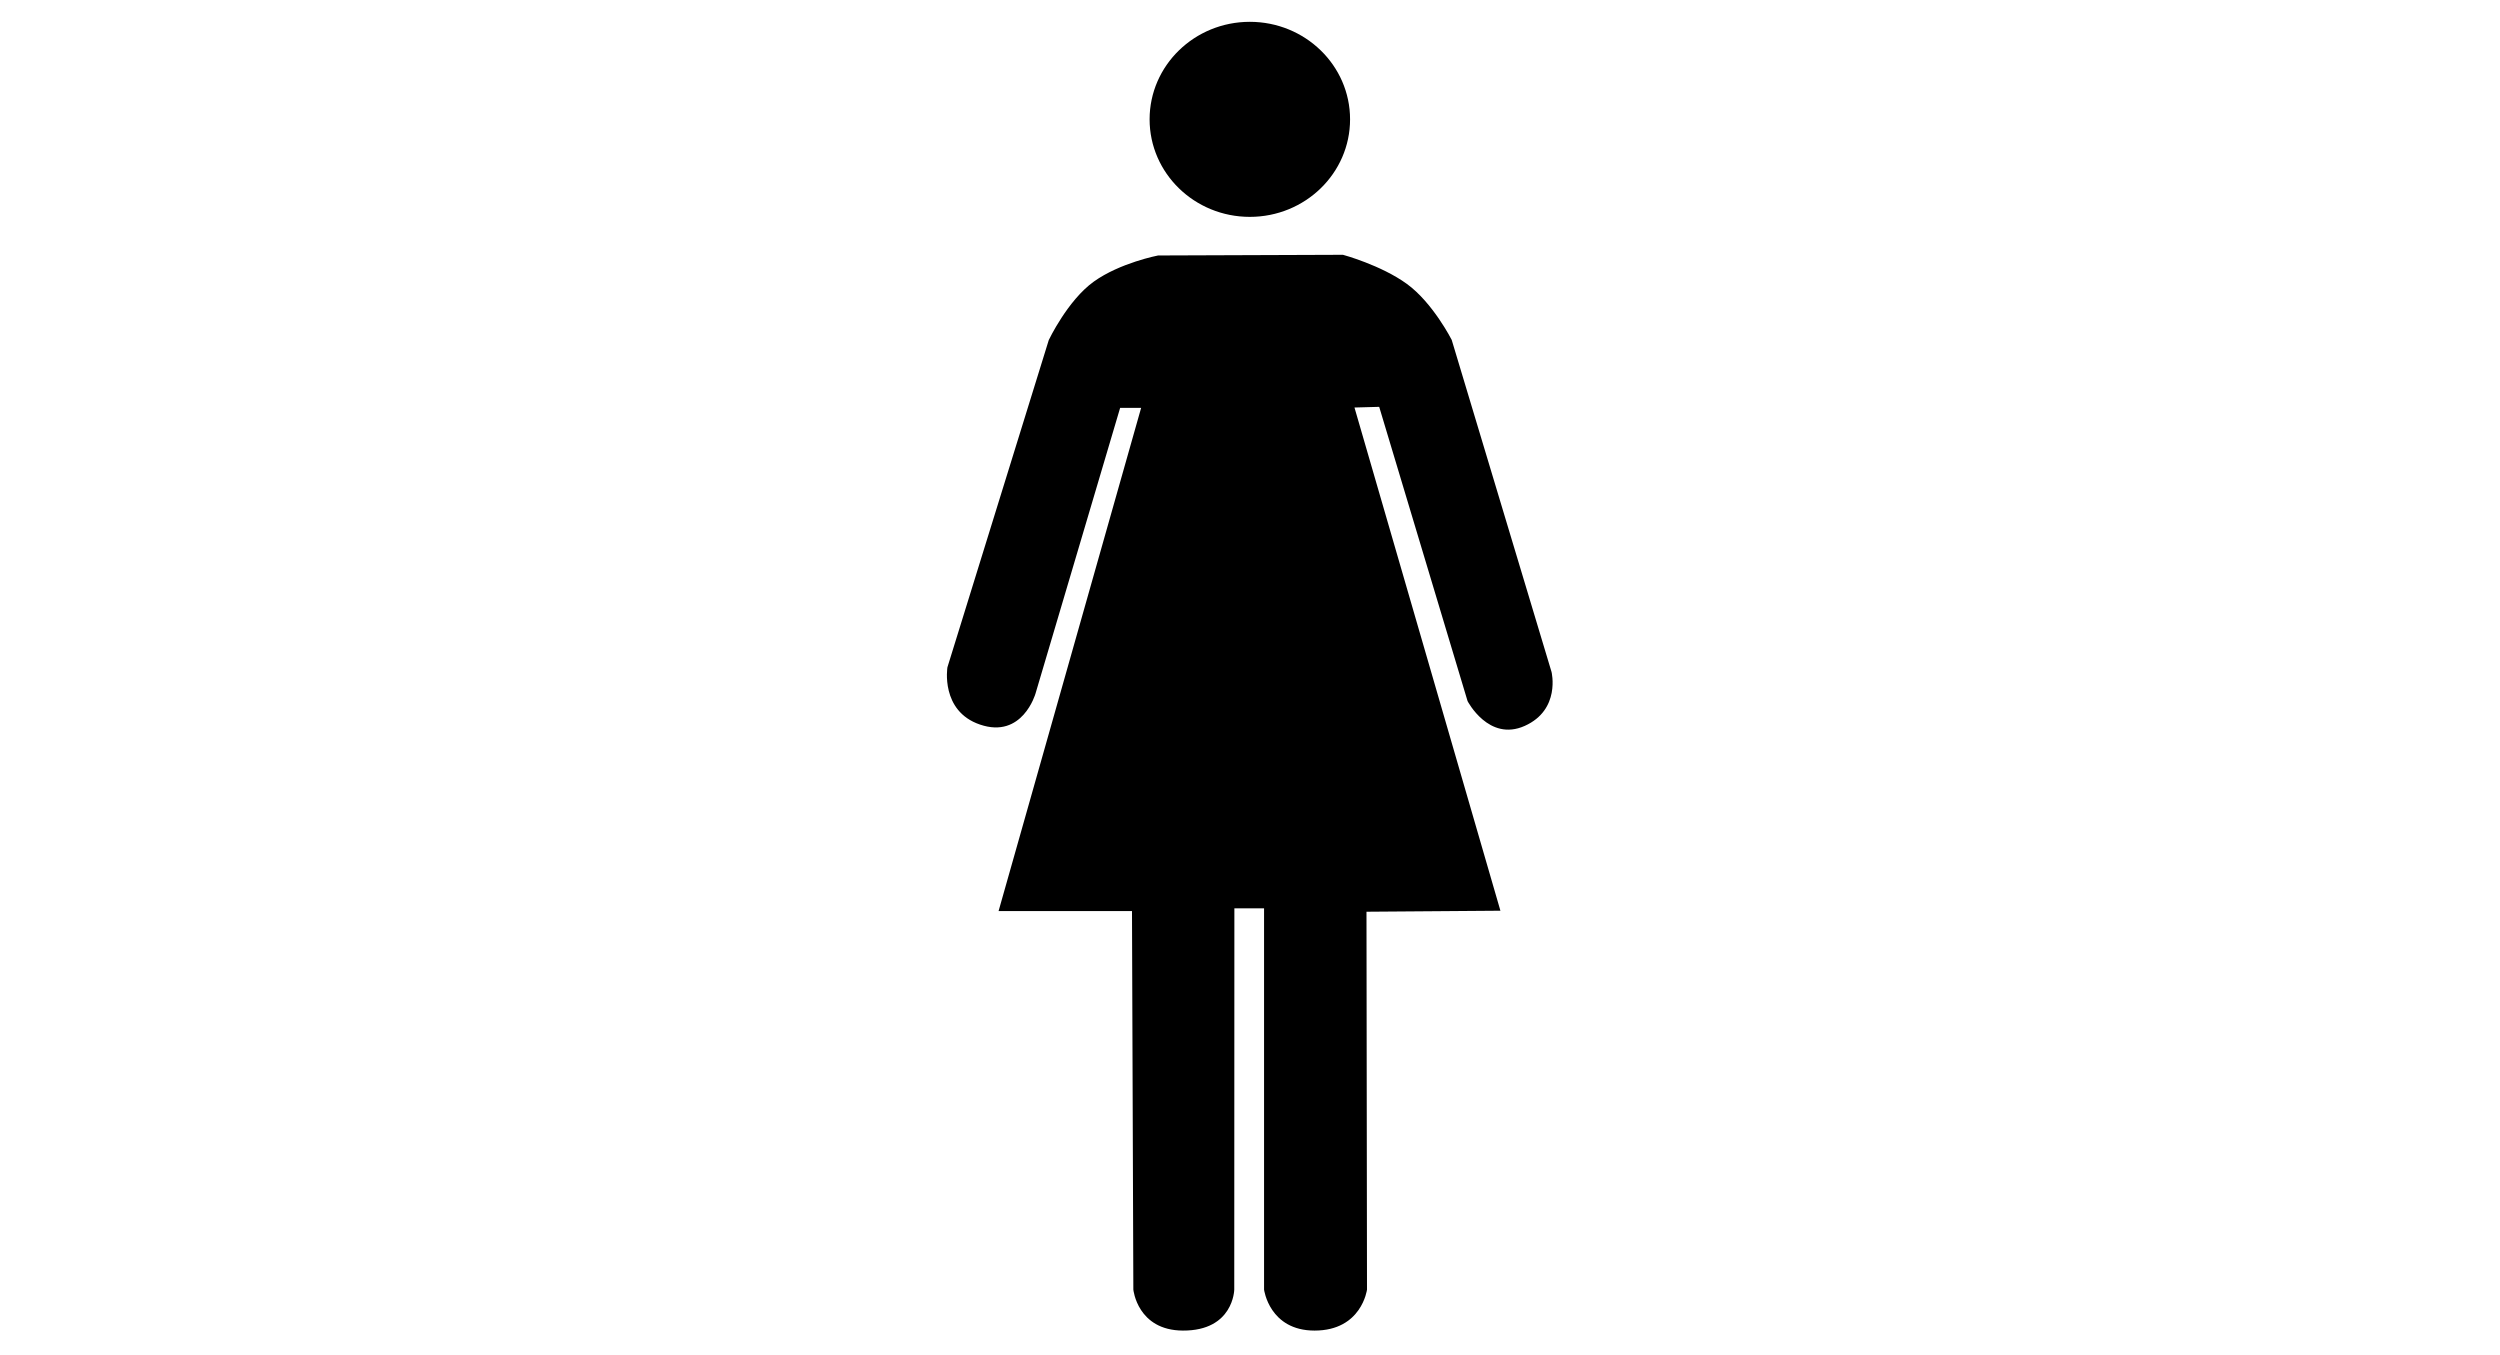
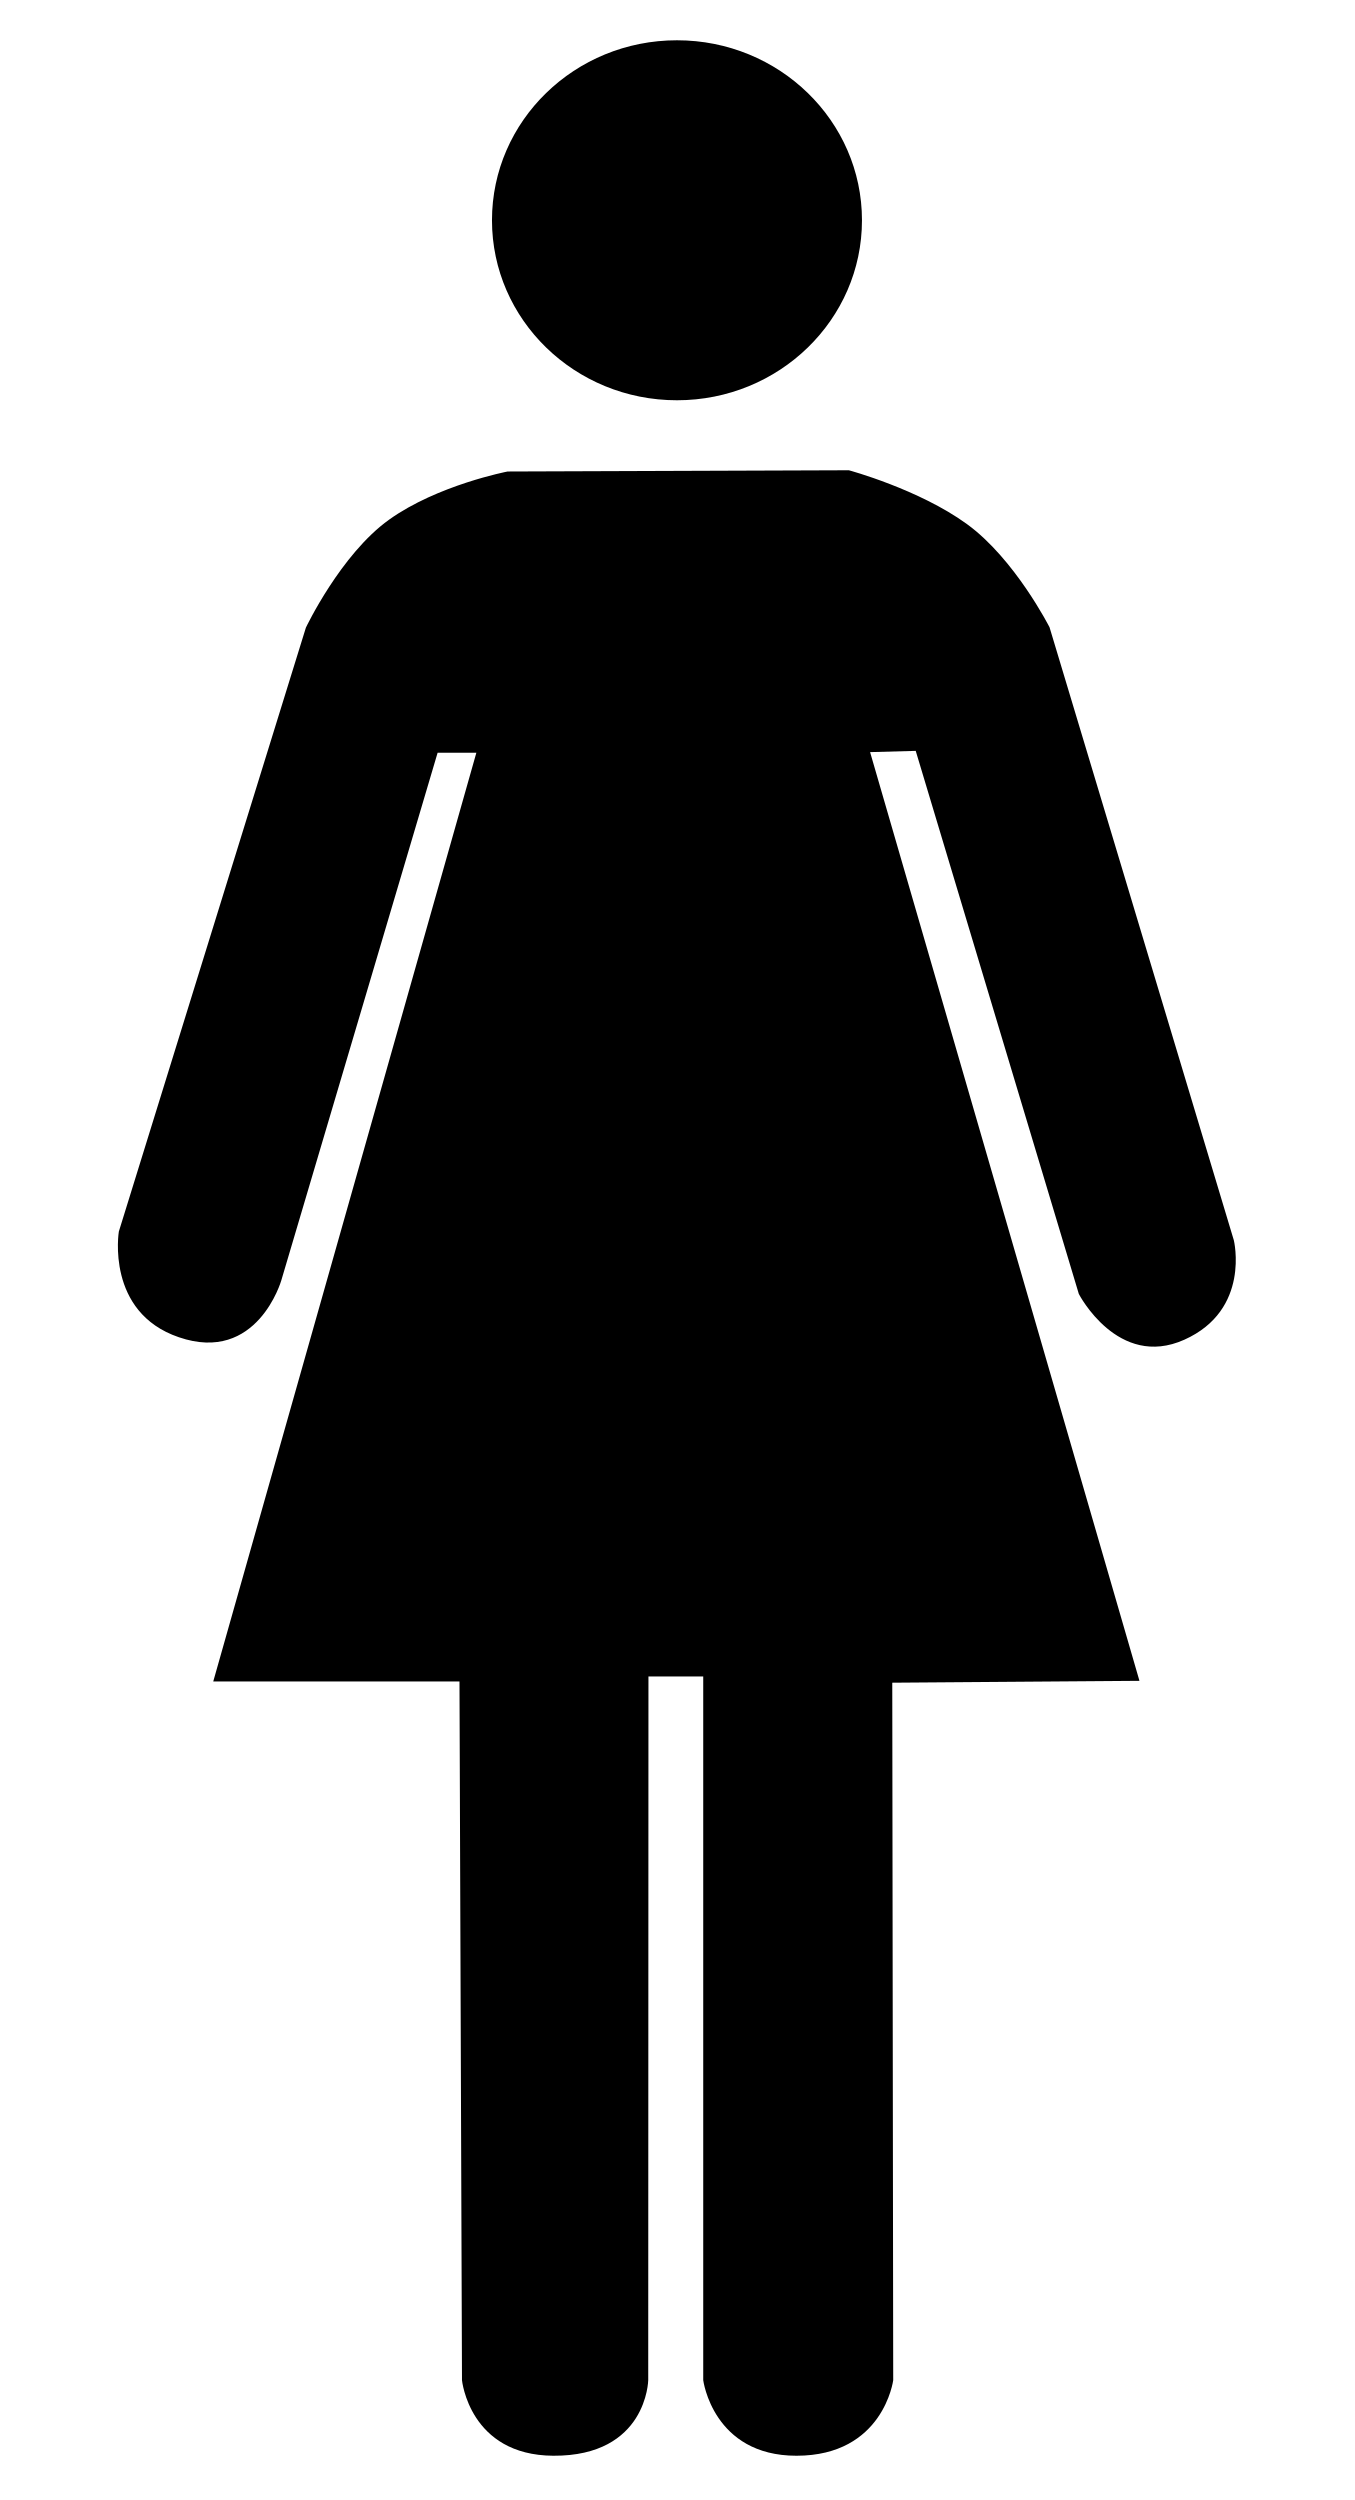
- <svg xmlns="http://www.w3.org/2000/svg" version="1" width="1052" height="570" viewBox="72 0 570 1052">
+ <svg xmlns="http://www.w3.org/2000/svg" version="1" width="570" height="1052" viewBox="72 0 570 1052">
  <path d="M434.716 92.69a77.844 75.74 0 1 1-155.69 0 77.844 75.74 0 1 1 155.69 0zM161.734 707.556h103.617l1.052 294.02s3.11 31.614 38.442 31.8c39.423.197 39.929-31.8 39.929-31.8l.093-296.11 23.05-.014v296.125s4.084 31.8 39.23 31.8c36.635-.006 40.718-31.8 40.718-31.8l-.398-293.495 104.016-.789-113.348-390.8 19.198-.526 68.64 228.536s16.42 31.783 44.392 19.251c28.02-12.553 20.829-41.868 20.829-41.868L513.65 263.97s-14.606-28.795-34.79-43.456c-20.185-14.662-49.667-22.629-49.667-22.629l-143.592.526s-29.493 5.67-49.875 20.266c-20.381 14.595-35.004 45.42-35.004 45.42l-78.715 254.14s-5.607 33.966 25.262 44.473c33.012 11.326 43.115-23.96 43.115-23.96l65.763-221.994h16.305l-110.718 390.8z" />
</svg>
